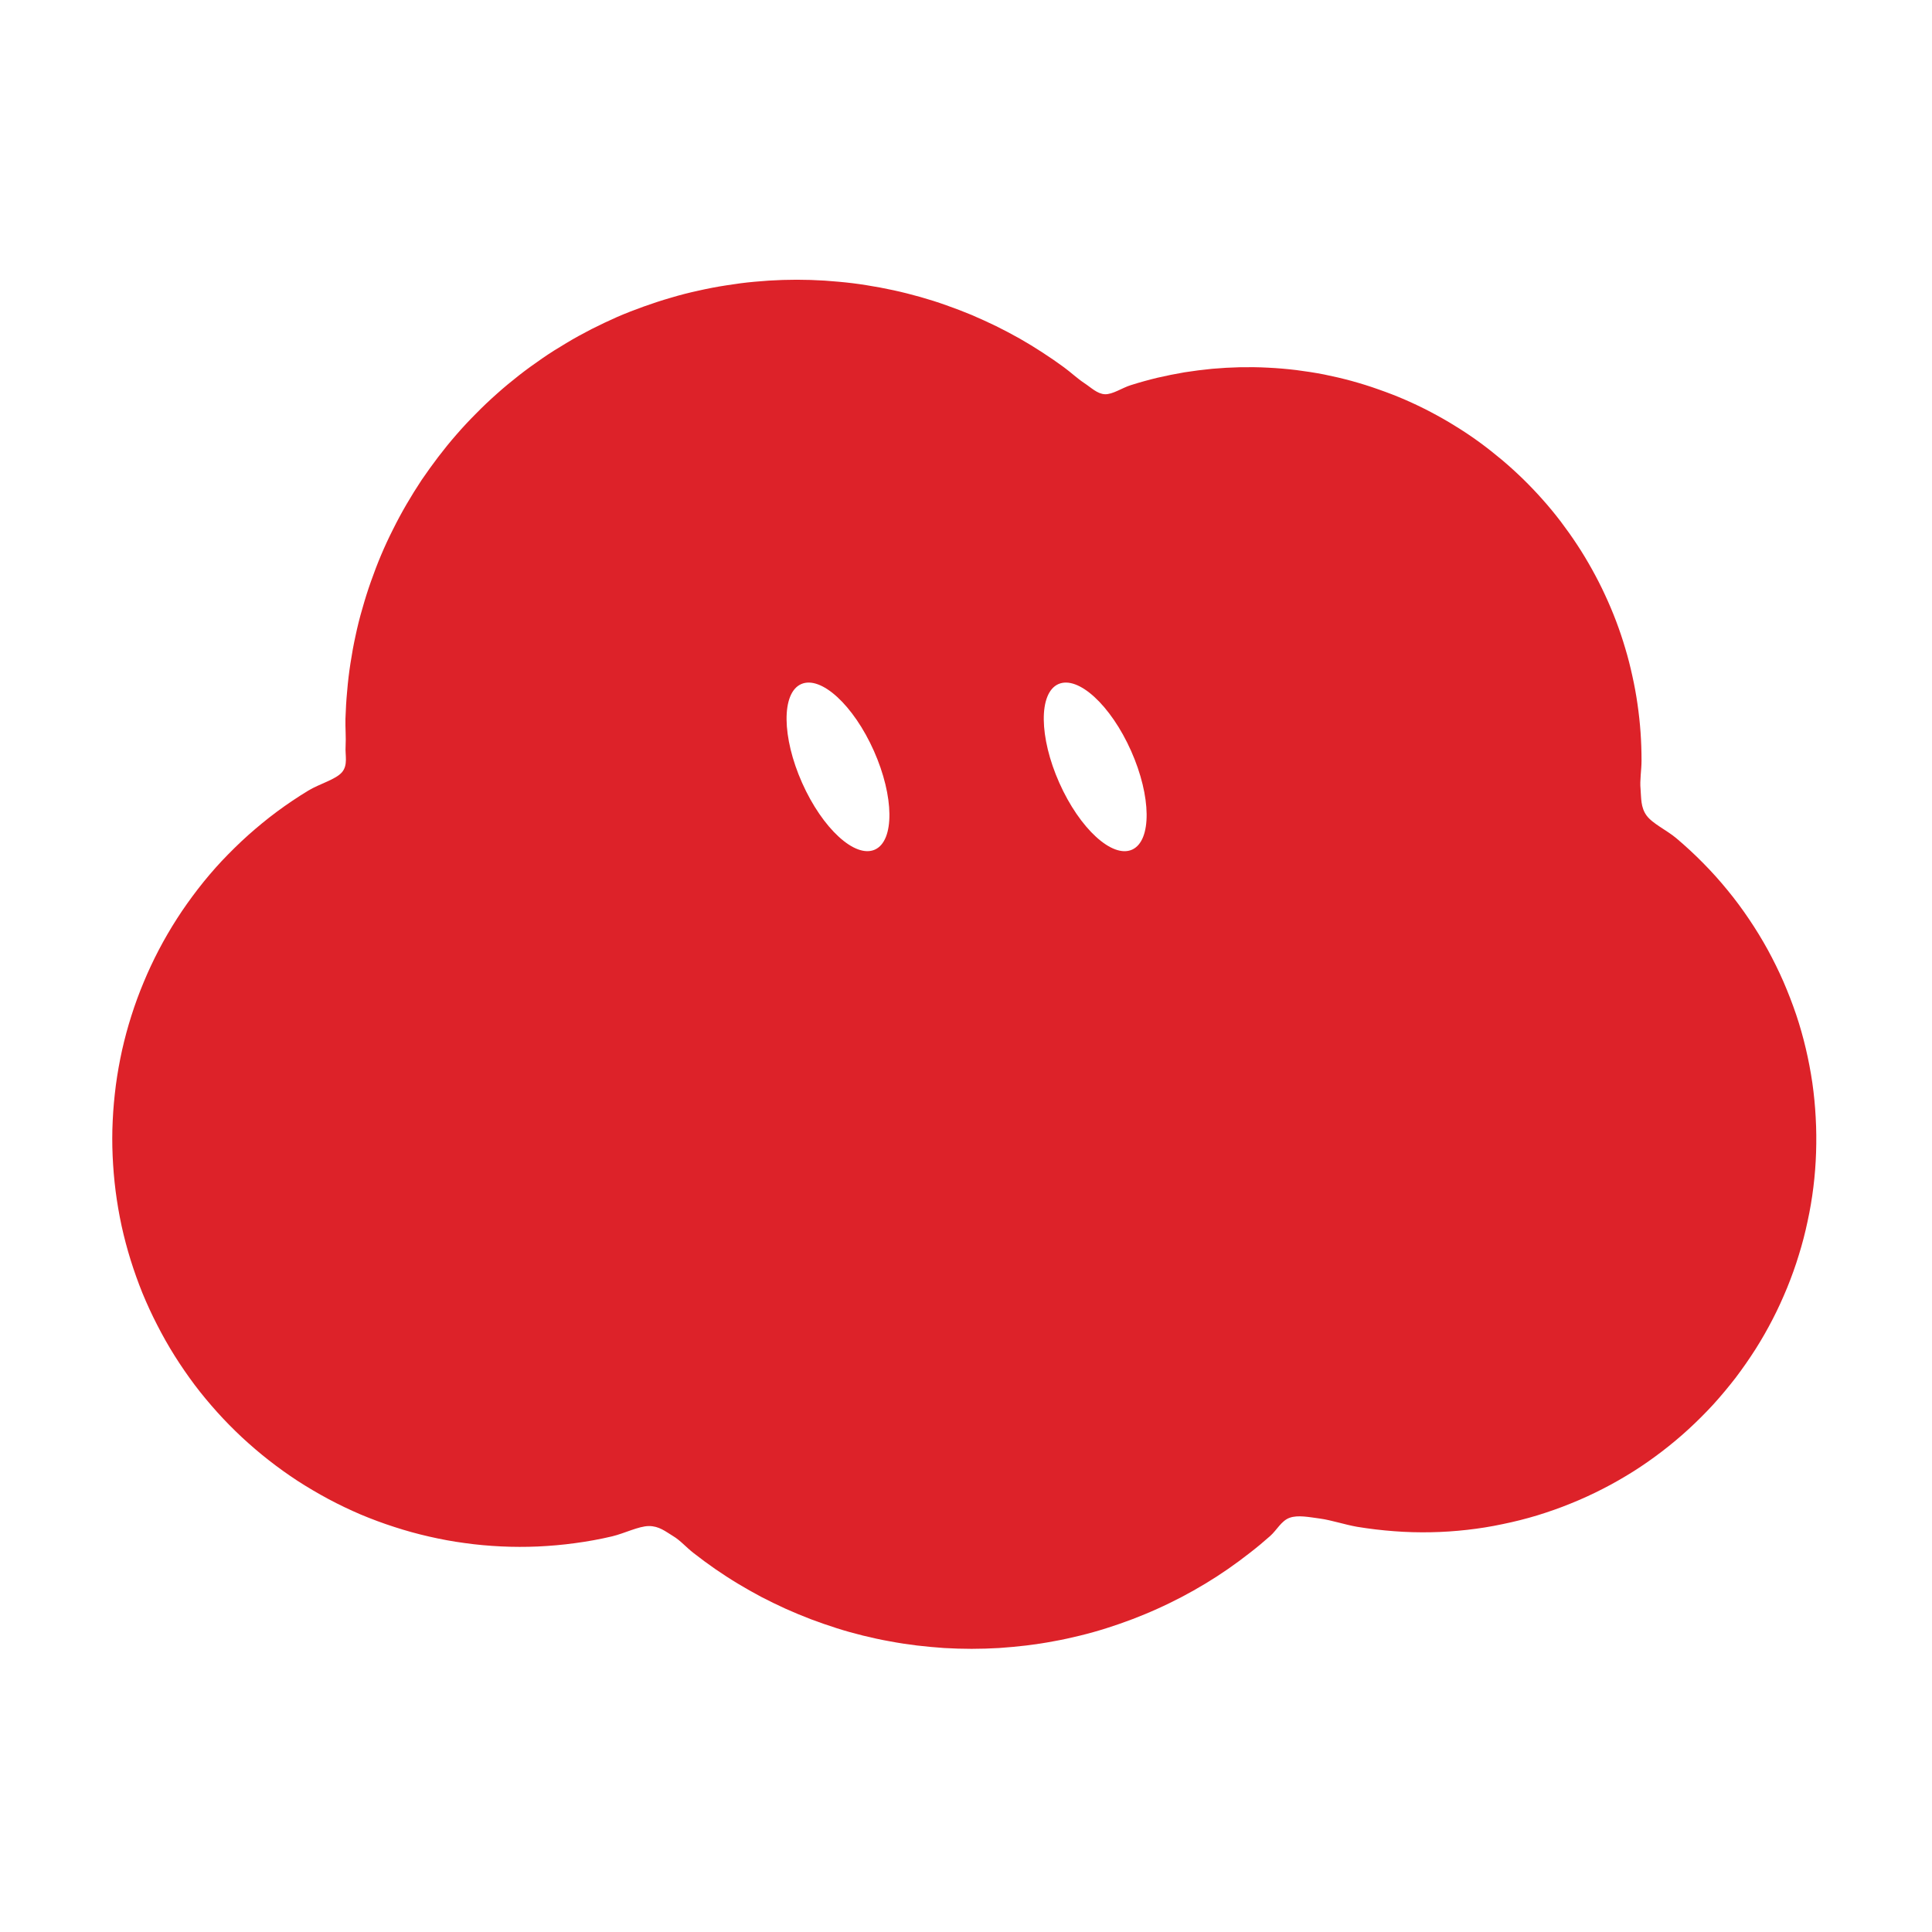
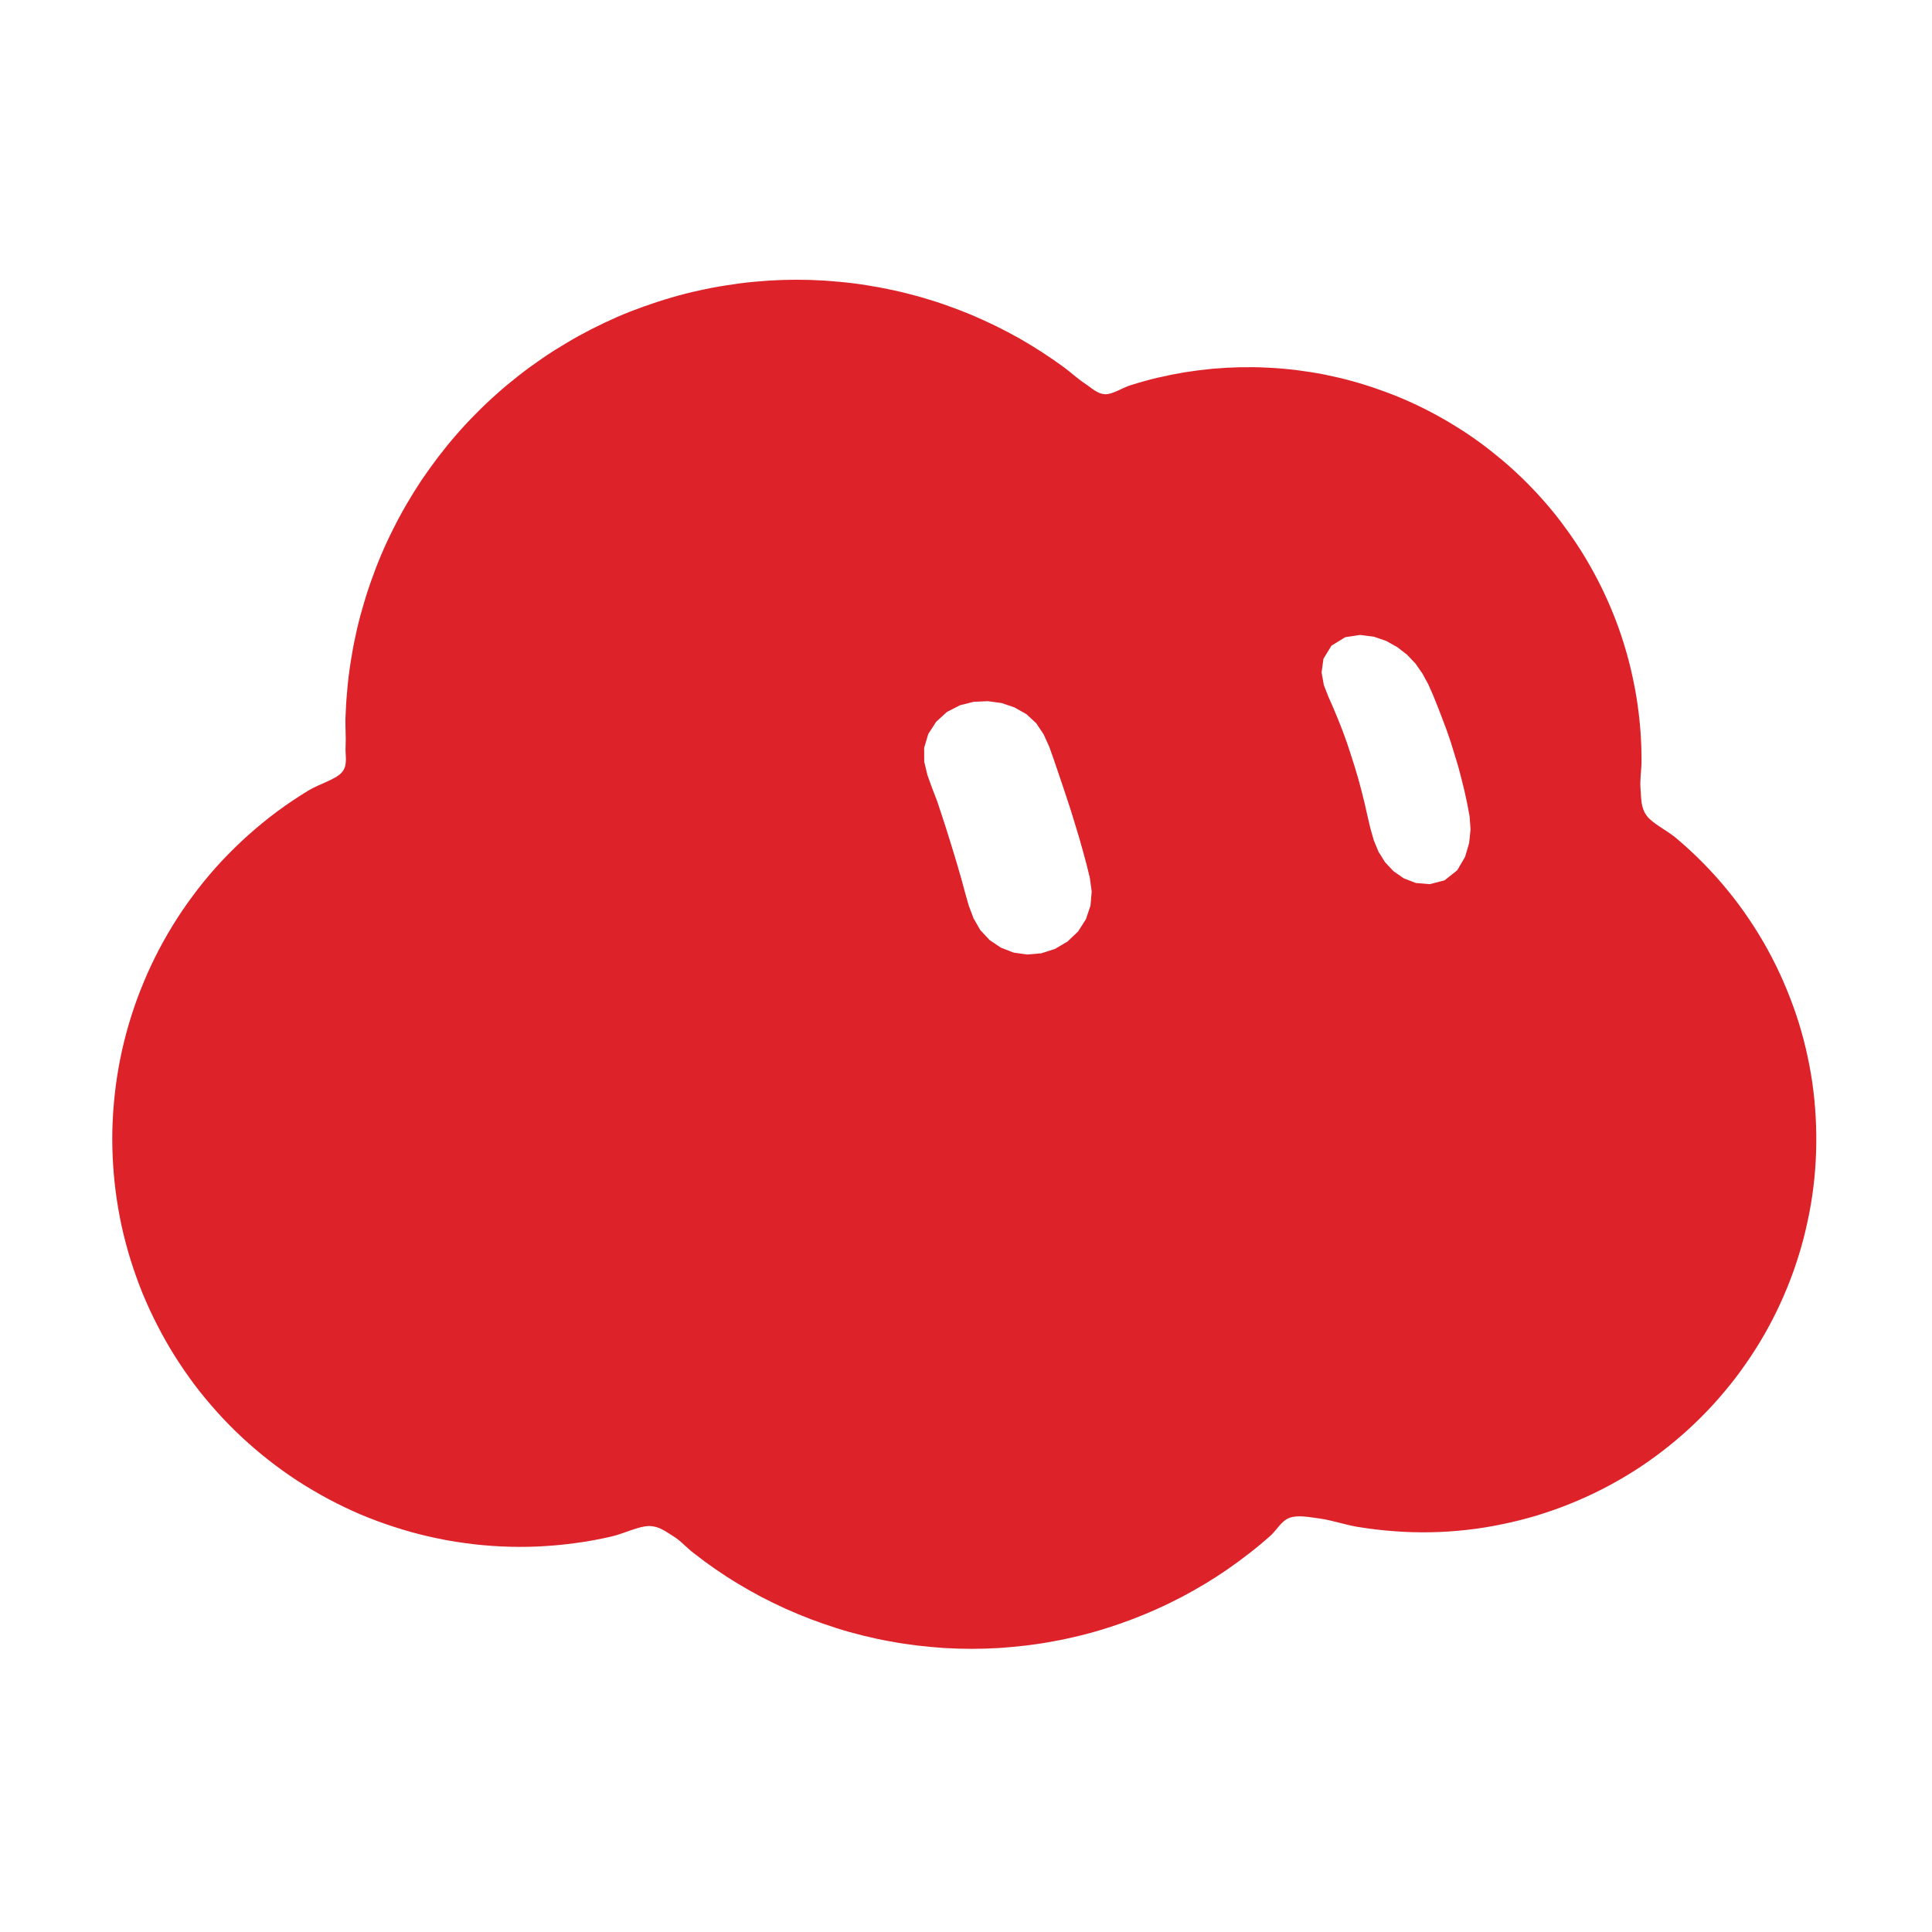
<svg xmlns="http://www.w3.org/2000/svg" width="229" height="229" viewBox="-15 -15 259 259">
  <g class="grok-bot-mark" data-official-id="cloud" data-picker-shape="cloud">
-     <path class="grok-bot-mark__compound" fill="#DD2229" fill-rule="evenodd" d="M221.98 112.32C222.74 113.71 223.45 115.15 224.08 116.59C224.71 118.05 225.28 119.52 225.79 121.02C226.29 122.51 226.72 124.03 227.08 125.56C227.44 127.08 227.73 128.62 227.96 130.17C228.18 131.72 228.33 133.28 228.41 134.83C228.5 136.38 228.51 137.94 228.46 139.5C228.41 141.05 228.29 142.6 228.1 144.14C227.91 145.69 227.65 147.22 227.32 148.73C227 150.25 226.61 151.76 226.15 153.23C225.7 154.72 225.17 156.18 224.59 157.61C224 159.04 223.36 160.46 222.65 161.83C221.94 163.21 221.17 164.56 220.34 165.87C219.51 167.17 218.62 168.45 217.69 169.68C216.74 170.91 215.74 172.11 214.7 173.26C213.64 174.41 212.54 175.51 211.4 176.56C210.25 177.62 209.05 178.62 207.81 179.57C206.57 180.52 205.29 181.42 203.96 182.26C202.63 183.09 201.27 183.88 199.87 184.59C198.47 185.31 197.03 185.97 195.56 186.56C194.1 187.16 192.6 187.68 191.08 188.15C189.56 188.61 188.01 189 186.44 189.32C184.86 189.66 183.27 189.91 181.67 190.09C180.06 190.27 178.44 190.38 176.81 190.41C175.18 190.44 173.53 190.4 171.89 190.27C170.24 190.15 168.58 189.95 166.93 189.68C165.28 189.39 163.49 188.79 161.98 188.58C160.48 188.38 159 188.07 157.89 188.47C156.78 188.86 156.18 190.11 155.28 190.91C154.4 191.69 153.48 192.46 152.53 193.19C151.59 193.93 150.62 194.64 149.63 195.33C148.65 196.01 147.63 196.67 146.6 197.29C145.56 197.92 144.51 198.51 143.43 199.08C142.37 199.63 141.28 200.17 140.16 200.67C139.06 201.17 137.94 201.63 136.79 202.07C135.66 202.5 134.5 202.9 133.34 203.27C132.18 203.64 131 203.97 129.81 204.26C128.62 204.55 127.42 204.82 126.22 205.03C125.02 205.26 123.81 205.44 122.59 205.59C121.37 205.73 120.15 205.85 118.93 205.93C117.7 206 116.48 206.04 115.25 206.04C114.02 206.04 112.8 206 111.57 205.93C110.35 205.85 109.13 205.73 107.91 205.59C106.7 205.44 105.48 205.26 104.28 205.03C103.07 204.82 101.87 204.55 100.68 204.26C99.5 203.97 98.32 203.64 97.16 203.27C96 202.9 94.84 202.5 93.7 202.07C92.56 201.63 91.44 201.17 90.33 200.67C89.22 200.17 88.13 199.63 87.06 199.08C85.99 198.51 84.94 197.92 83.9 197.29C82.87 196.67 81.86 196.01 80.87 195.33C79.88 194.64 78.91 193.93 77.97 193.19C77.02 192.46 76.21 191.5 75.21 190.91C74.21 190.3 73.34 189.57 71.98 189.58C70.62 189.59 68.7 190.57 67.06 190.96C65.41 191.35 63.75 191.65 62.09 191.87C60.44 192.1 58.77 192.24 57.12 192.32C55.47 192.39 53.82 192.39 52.18 192.31C50.55 192.23 48.92 192.09 47.31 191.86C45.7 191.65 44.1 191.35 42.53 190.99C40.95 190.63 39.39 190.2 37.86 189.7C36.33 189.21 34.83 188.65 33.35 188.03C31.88 187.4 30.43 186.71 29.03 185.96C27.62 185.2 26.24 184.39 24.92 183.54C23.59 182.67 22.29 181.74 21.04 180.76C19.79 179.79 18.59 178.75 17.43 177.68C16.28 176.6 15.16 175.47 14.11 174.3C13.06 173.13 12.04 171.91 11.09 170.65C10.15 169.39 9.25 168.09 8.41 166.75C7.58 165.43 6.8 164.05 6.08 162.64C5.36 161.25 4.7 159.81 4.1 158.36C3.51 156.9 2.98 155.41 2.51 153.91C2.04 152.4 1.64 150.88 1.3 149.34C0.97 147.8 0.7 146.24 0.5 144.68C0.3 143.12 0.17 141.54 0.1 139.97C0.03 138.38 0.03 136.8 0.11 135.22C0.18 133.64 0.33 132.06 0.53 130.49C0.74 128.91 1.02 127.35 1.36 125.8C1.71 124.25 2.12 122.71 2.61 121.18C3.09 119.66 3.64 118.16 4.26 116.68C4.87 115.2 5.56 113.74 6.3 112.32C7.05 110.89 7.86 109.5 8.74 108.13C9.61 106.77 10.56 105.45 11.55 104.16C12.55 102.87 13.61 101.62 14.73 100.42C15.86 99.23 17.04 98.06 18.27 96.96C19.51 95.86 20.8 94.79 22.14 93.8C23.49 92.8 24.89 91.86 26.34 90.98C27.8 90.09 30.02 89.5 30.85 88.52C31.68 87.53 31.25 86.24 31.33 85.05C31.4 83.86 31.28 82.59 31.31 81.35C31.35 80.12 31.42 78.88 31.54 77.64C31.64 76.4 31.79 75.16 31.98 73.93C32.17 72.69 32.39 71.46 32.66 70.24C32.92 69.01 33.22 67.79 33.58 66.58C33.92 65.36 34.3 64.16 34.72 62.97C35.14 61.78 35.59 60.59 36.08 59.43C36.58 58.25 37.11 57.1 37.69 55.96C38.25 54.83 38.86 53.7 39.5 52.6C40.14 51.5 40.82 50.41 41.52 49.35C42.24 48.3 42.99 47.25 43.76 46.24C44.54 45.22 45.35 44.22 46.19 43.26C47.03 42.29 47.91 41.35 48.81 40.45C49.71 39.53 50.64 38.65 51.6 37.8C52.56 36.94 53.55 36.12 54.56 35.33C55.57 34.54 56.61 33.79 57.67 33.06C58.72 32.33 59.81 31.65 60.91 31C62.01 30.33 63.14 29.72 64.28 29.13C65.41 28.56 66.57 28.01 67.74 27.49C68.92 26.98 70.11 26.52 71.31 26.09C72.51 25.66 73.73 25.26 74.95 24.91C76.17 24.54 77.41 24.23 78.65 23.96C79.89 23.68 81.14 23.44 82.39 23.25C83.64 23.05 84.9 22.88 86.16 22.77C87.41 22.65 88.68 22.57 89.92 22.53C91.18 22.49 92.44 22.49 93.69 22.53C94.94 22.57 96.19 22.65 97.43 22.77C98.67 22.88 99.91 23.03 101.14 23.23C102.36 23.42 103.58 23.65 104.78 23.91C105.99 24.17 107.18 24.48 108.37 24.81C109.54 25.14 110.71 25.51 111.85 25.92C113 26.32 114.14 26.76 115.25 27.22C116.36 27.69 117.45 28.2 118.54 28.72C119.61 29.25 120.67 29.81 121.7 30.39C122.73 30.98 123.74 31.59 124.73 32.24C125.71 32.87 126.68 33.54 127.62 34.23C128.55 34.91 129.44 35.75 130.36 36.36C131.28 36.96 132.09 37.8 133.12 37.85C134.17 37.89 135.43 36.99 136.6 36.63C137.77 36.26 138.96 35.93 140.16 35.64C141.36 35.36 142.58 35.12 143.8 34.91C145.02 34.72 146.26 34.56 147.5 34.44C148.74 34.33 149.99 34.26 151.25 34.23C152.5 34.21 153.75 34.22 155.01 34.29C156.26 34.35 157.52 34.46 158.77 34.61C160.02 34.77 161.27 34.96 162.5 35.2C163.74 35.45 164.98 35.74 166.2 36.07C167.42 36.41 168.63 36.78 169.82 37.21C171.02 37.63 172.2 38.08 173.37 38.59C174.54 39.1 175.69 39.65 176.81 40.24C177.93 40.83 179.05 41.46 180.13 42.14C181.21 42.8 182.27 43.51 183.3 44.26C184.34 45.02 185.34 45.81 186.32 46.63C187.3 47.45 188.24 48.31 189.15 49.19C190.07 50.09 190.96 51.02 191.8 51.97C192.65 52.92 193.47 53.92 194.24 54.93C195.01 55.95 195.75 56.99 196.45 58.06C197.16 59.13 197.81 60.23 198.43 61.34C199.05 62.46 199.64 63.6 200.17 64.76C200.71 65.92 201.21 67.1 201.66 68.29C202.11 69.48 202.52 70.7 202.88 71.92C203.25 73.14 203.56 74.38 203.83 75.62C204.11 76.87 204.34 78.13 204.52 79.39C204.7 80.65 204.84 81.91 204.93 83.18C205.02 84.45 205.06 85.72 205.06 86.98C205.06 88.25 204.81 89.57 204.93 90.79C205.03 92.01 204.94 93.22 205.73 94.32C206.53 95.42 208.44 96.29 209.71 97.36C210.98 98.43 212.19 99.55 213.33 100.71C214.48 101.87 215.57 103.09 216.59 104.34C217.62 105.59 218.58 106.89 219.48 108.23C220.38 109.56 221.21 110.92 221.98 112.32Z M 92.40,76.71 A 5.27,12.15 -24 0,1 102.15,85.66 A 5.27,12.15 -24 0,1 102.28,98.90 A 5.27,12.15 -24 0,1 92.53,89.95 A 5.27,12.15 -24 0,1 92.40,76.71 Z M 126.88,76.71 A 5.27,12.15 -24 0,1 136.63,85.66 A 5.27,12.15 -24 0,1 136.77,98.90 A 5.27,12.15 -24 0,1 127.01,89.95 A 5.27,12.15 -24 0,1 126.88,76.71 Z" />
+     <path class="grok-bot-mark__compound" fill="#DD2229" fill-rule="evenodd" d="M221.98 112.32C222.74 113.71 223.45 115.15 224.08 116.59C224.71 118.05 225.28 119.52 225.79 121.02C226.29 122.51 226.72 124.03 227.08 125.56C227.44 127.08 227.73 128.62 227.96 130.17C228.18 131.72 228.33 133.28 228.41 134.83C228.5 136.38 228.51 137.94 228.46 139.5C228.41 141.05 228.29 142.6 228.1 144.14C227.91 145.69 227.65 147.22 227.32 148.73C227 150.25 226.61 151.76 226.15 153.23C225.7 154.72 225.17 156.18 224.59 157.61C224 159.04 223.36 160.46 222.65 161.83C221.94 163.21 221.17 164.56 220.34 165.87C219.51 167.17 218.62 168.45 217.69 169.68C216.74 170.91 215.74 172.11 214.7 173.26C213.64 174.41 212.54 175.51 211.4 176.56C210.25 177.62 209.05 178.62 207.81 179.57C206.57 180.52 205.29 181.42 203.96 182.26C202.63 183.09 201.27 183.88 199.87 184.59C198.47 185.31 197.03 185.97 195.56 186.56C194.1 187.16 192.6 187.68 191.08 188.15C189.56 188.61 188.01 189 186.44 189.32C184.86 189.66 183.27 189.91 181.67 190.09C180.06 190.27 178.44 190.38 176.81 190.41C175.18 190.44 173.53 190.4 171.89 190.27C170.24 190.15 168.58 189.95 166.93 189.68C165.28 189.39 163.49 188.79 161.98 188.58C160.48 188.38 159 188.07 157.89 188.47C156.78 188.86 156.18 190.11 155.28 190.91C154.4 191.69 153.48 192.46 152.53 193.19C151.59 193.93 150.62 194.64 149.63 195.33C148.65 196.01 147.63 196.67 146.6 197.29C145.56 197.92 144.51 198.51 143.43 199.08C142.37 199.63 141.28 200.17 140.16 200.67C139.06 201.17 137.94 201.63 136.79 202.07C135.66 202.5 134.5 202.9 133.34 203.27C132.18 203.64 131 203.97 129.81 204.26C128.62 204.55 127.42 204.82 126.22 205.03C125.02 205.26 123.81 205.44 122.59 205.59C121.37 205.73 120.15 205.85 118.93 205.93C117.7 206 116.48 206.04 115.25 206.04C114.02 206.04 112.8 206 111.57 205.93C110.35 205.85 109.13 205.73 107.91 205.59C106.7 205.44 105.48 205.26 104.28 205.03C103.07 204.82 101.87 204.55 100.68 204.26C99.5 203.97 98.32 203.64 97.16 203.27C96 202.9 94.84 202.5 93.7 202.07C92.56 201.63 91.44 201.17 90.33 200.67C89.22 200.17 88.13 199.63 87.06 199.08C85.99 198.51 84.94 197.92 83.9 197.29C82.87 196.67 81.86 196.01 80.87 195.33C79.88 194.64 78.91 193.93 77.97 193.19C77.02 192.46 76.21 191.5 75.21 190.91C74.21 190.3 73.34 189.57 71.98 189.58C70.62 189.59 68.7 190.57 67.06 190.96C65.41 191.35 63.75 191.65 62.09 191.87C60.44 192.1 58.77 192.24 57.12 192.32C55.47 192.39 53.82 192.39 52.18 192.31C50.55 192.23 48.92 192.09 47.31 191.86C45.7 191.65 44.1 191.35 42.53 190.99C40.95 190.63 39.39 190.2 37.86 189.7C36.33 189.21 34.83 188.65 33.35 188.03C31.88 187.4 30.43 186.71 29.03 185.96C27.62 185.2 26.24 184.39 24.92 183.54C23.59 182.67 22.29 181.74 21.04 180.76C19.79 179.79 18.59 178.75 17.43 177.68C16.28 176.6 15.16 175.47 14.11 174.3C13.06 173.13 12.04 171.91 11.09 170.65C10.15 169.39 9.25 168.09 8.41 166.75C7.58 165.43 6.8 164.05 6.08 162.64C5.36 161.25 4.7 159.81 4.1 158.36C3.51 156.9 2.98 155.41 2.51 153.91C2.04 152.4 1.64 150.88 1.3 149.34C0.97 147.8 0.7 146.24 0.5 144.68C0.3 143.12 0.17 141.54 0.1 139.97C0.03 138.38 0.03 136.8 0.11 135.22C0.18 133.64 0.33 132.06 0.53 130.49C0.74 128.91 1.02 127.35 1.36 125.8C1.71 124.25 2.12 122.71 2.61 121.18C3.09 119.66 3.64 118.16 4.26 116.68C4.87 115.2 5.56 113.74 6.3 112.32C7.05 110.89 7.86 109.5 8.74 108.13C9.61 106.77 10.56 105.45 11.55 104.16C12.55 102.87 13.61 101.62 14.73 100.42C15.86 99.23 17.04 98.06 18.27 96.96C19.51 95.86 20.8 94.79 22.14 93.8C23.49 92.8 24.89 91.86 26.34 90.98C27.8 90.09 30.02 89.5 30.85 88.52C31.68 87.53 31.25 86.24 31.33 85.05C31.4 83.86 31.28 82.59 31.31 81.35C31.35 80.12 31.42 78.88 31.54 77.64C31.64 76.4 31.79 75.16 31.98 73.93C32.17 72.69 32.39 71.46 32.66 70.24C32.92 69.01 33.22 67.79 33.58 66.58C33.92 65.36 34.3 64.16 34.72 62.97C35.14 61.78 35.59 60.59 36.08 59.43C36.58 58.25 37.11 57.1 37.69 55.96C38.25 54.83 38.86 53.7 39.5 52.6C40.14 51.5 40.82 50.41 41.52 49.35C42.24 48.3 42.99 47.25 43.76 46.24C44.54 45.22 45.35 44.22 46.19 43.26C47.03 42.29 47.91 41.35 48.81 40.45C49.71 39.53 50.64 38.65 51.6 37.8C52.56 36.94 53.55 36.12 54.56 35.33C55.57 34.54 56.61 33.79 57.67 33.06C58.72 32.33 59.81 31.65 60.91 31C62.01 30.33 63.14 29.72 64.28 29.13C65.41 28.56 66.57 28.01 67.74 27.49C68.92 26.98 70.11 26.52 71.31 26.09C72.51 25.66 73.73 25.26 74.95 24.91C76.17 24.54 77.41 24.23 78.65 23.96C79.89 23.68 81.14 23.44 82.39 23.25C83.64 23.05 84.9 22.88 86.16 22.77C87.41 22.65 88.68 22.57 89.92 22.53C91.18 22.49 92.44 22.49 93.69 22.53C94.94 22.57 96.19 22.65 97.43 22.77C98.67 22.88 99.91 23.03 101.14 23.23C102.36 23.42 103.58 23.65 104.78 23.91C105.99 24.17 107.18 24.48 108.37 24.81C109.54 25.14 110.71 25.51 111.85 25.92C113 26.32 114.14 26.76 115.25 27.22C116.36 27.69 117.45 28.2 118.54 28.72C119.61 29.25 120.67 29.81 121.7 30.39C122.73 30.98 123.74 31.59 124.73 32.24C125.71 32.87 126.68 33.54 127.62 34.23C128.55 34.91 129.44 35.75 130.36 36.36C131.28 36.96 132.09 37.8 133.12 37.85C134.17 37.89 135.43 36.99 136.6 36.63C137.77 36.26 138.96 35.93 140.16 35.64C141.36 35.36 142.58 35.12 143.8 34.91C145.02 34.72 146.26 34.56 147.5 34.44C148.74 34.33 149.99 34.26 151.25 34.23C152.5 34.21 153.75 34.22 155.01 34.29C156.26 34.35 157.52 34.46 158.77 34.61C160.02 34.77 161.27 34.96 162.5 35.2C163.74 35.45 164.98 35.74 166.2 36.07C167.42 36.41 168.63 36.78 169.82 37.21C171.02 37.63 172.2 38.08 173.37 38.59C174.54 39.1 175.69 39.65 176.81 40.24C177.93 40.83 179.05 41.46 180.13 42.14C181.21 42.8 182.27 43.51 183.3 44.26C184.34 45.02 185.34 45.81 186.32 46.63C187.3 47.45 188.24 48.31 189.15 49.19C190.07 50.09 190.96 51.02 191.8 51.97C192.65 52.92 193.47 53.92 194.24 54.93C195.01 55.95 195.75 56.99 196.45 58.06C197.16 59.13 197.81 60.23 198.43 61.34C199.05 62.46 199.64 63.6 200.17 64.76C200.71 65.92 201.21 67.1 201.66 68.29C202.11 69.48 202.52 70.7 202.88 71.92C203.25 73.14 203.56 74.38 203.83 75.62C204.11 76.87 204.34 78.13 204.52 79.39C204.7 80.65 204.84 81.91 204.93 83.18C205.02 84.45 205.06 85.72 205.06 86.98C205.06 88.25 204.81 89.57 204.93 90.79C205.03 92.01 204.94 93.22 205.73 94.32C206.53 95.42 208.44 96.29 209.71 97.36C210.98 98.43 212.19 99.55 213.33 100.71C214.48 101.87 215.57 103.09 216.59 104.34C217.62 105.59 218.58 106.89 219.48 108.23C220.38 109.56 221.21 110.92 221.98 112.32Z M117.43 79.00L119.28 79.25L121.01 79.84L122.60 80.74L123.92 81.96L124.92 83.47L125.67 85.13L126.28 86.85L126.87 88.59L127.46 90.33L128.04 92.07L128.61 93.82L129.15 95.58L129.68 97.33L130.18 99.11L130.66 100.88L131.10 102.67L131.35 104.52L131.19 106.40L130.58 108.22L129.53 109.87L128.11 111.22L126.43 112.21L124.59 112.80L122.70 112.96L120.86 112.70L119.16 112.03L117.66 111.02L116.42 109.69L115.52 108.13L114.87 106.41L114.37 104.65L113.89 102.87L113.38 101.10L112.85 99.34L112.31 97.58L111.76 95.83L111.19 94.08L110.61 92.34L109.95 90.63L109.33 88.91L108.90 87.12L108.89 85.25L109.44 83.40L110.50 81.76L111.95 80.44L113.68 79.55L115.54 79.08Z M167.33 70.12L169.16 70.35L170.83 70.92L172.31 71.75L173.63 72.77L174.76 73.96L175.69 75.30L176.48 76.75L177.15 78.27L177.77 79.82L178.37 81.38L178.96 82.95L179.50 84.53L180.00 86.15L180.49 87.76L180.92 89.40L181.33 91.06L181.69 92.72L182.01 94.43L182.14 96.18L181.95 98.02L181.40 99.88L180.35 101.67L178.65 103.02L176.66 103.53L174.80 103.37L173.17 102.74L171.80 101.78L170.68 100.59L169.81 99.20L169.17 97.66L168.71 96.04L168.32 94.38L167.94 92.70L167.53 91.05L167.09 89.41L166.61 87.79L166.10 86.19L165.57 84.58L165.00 83.01L164.39 81.46L163.75 79.92L163.08 78.40L162.47 76.84L162.17 75.15L162.42 73.31L163.50 71.55L165.34 70.42Z" />
  </g>
</svg>
